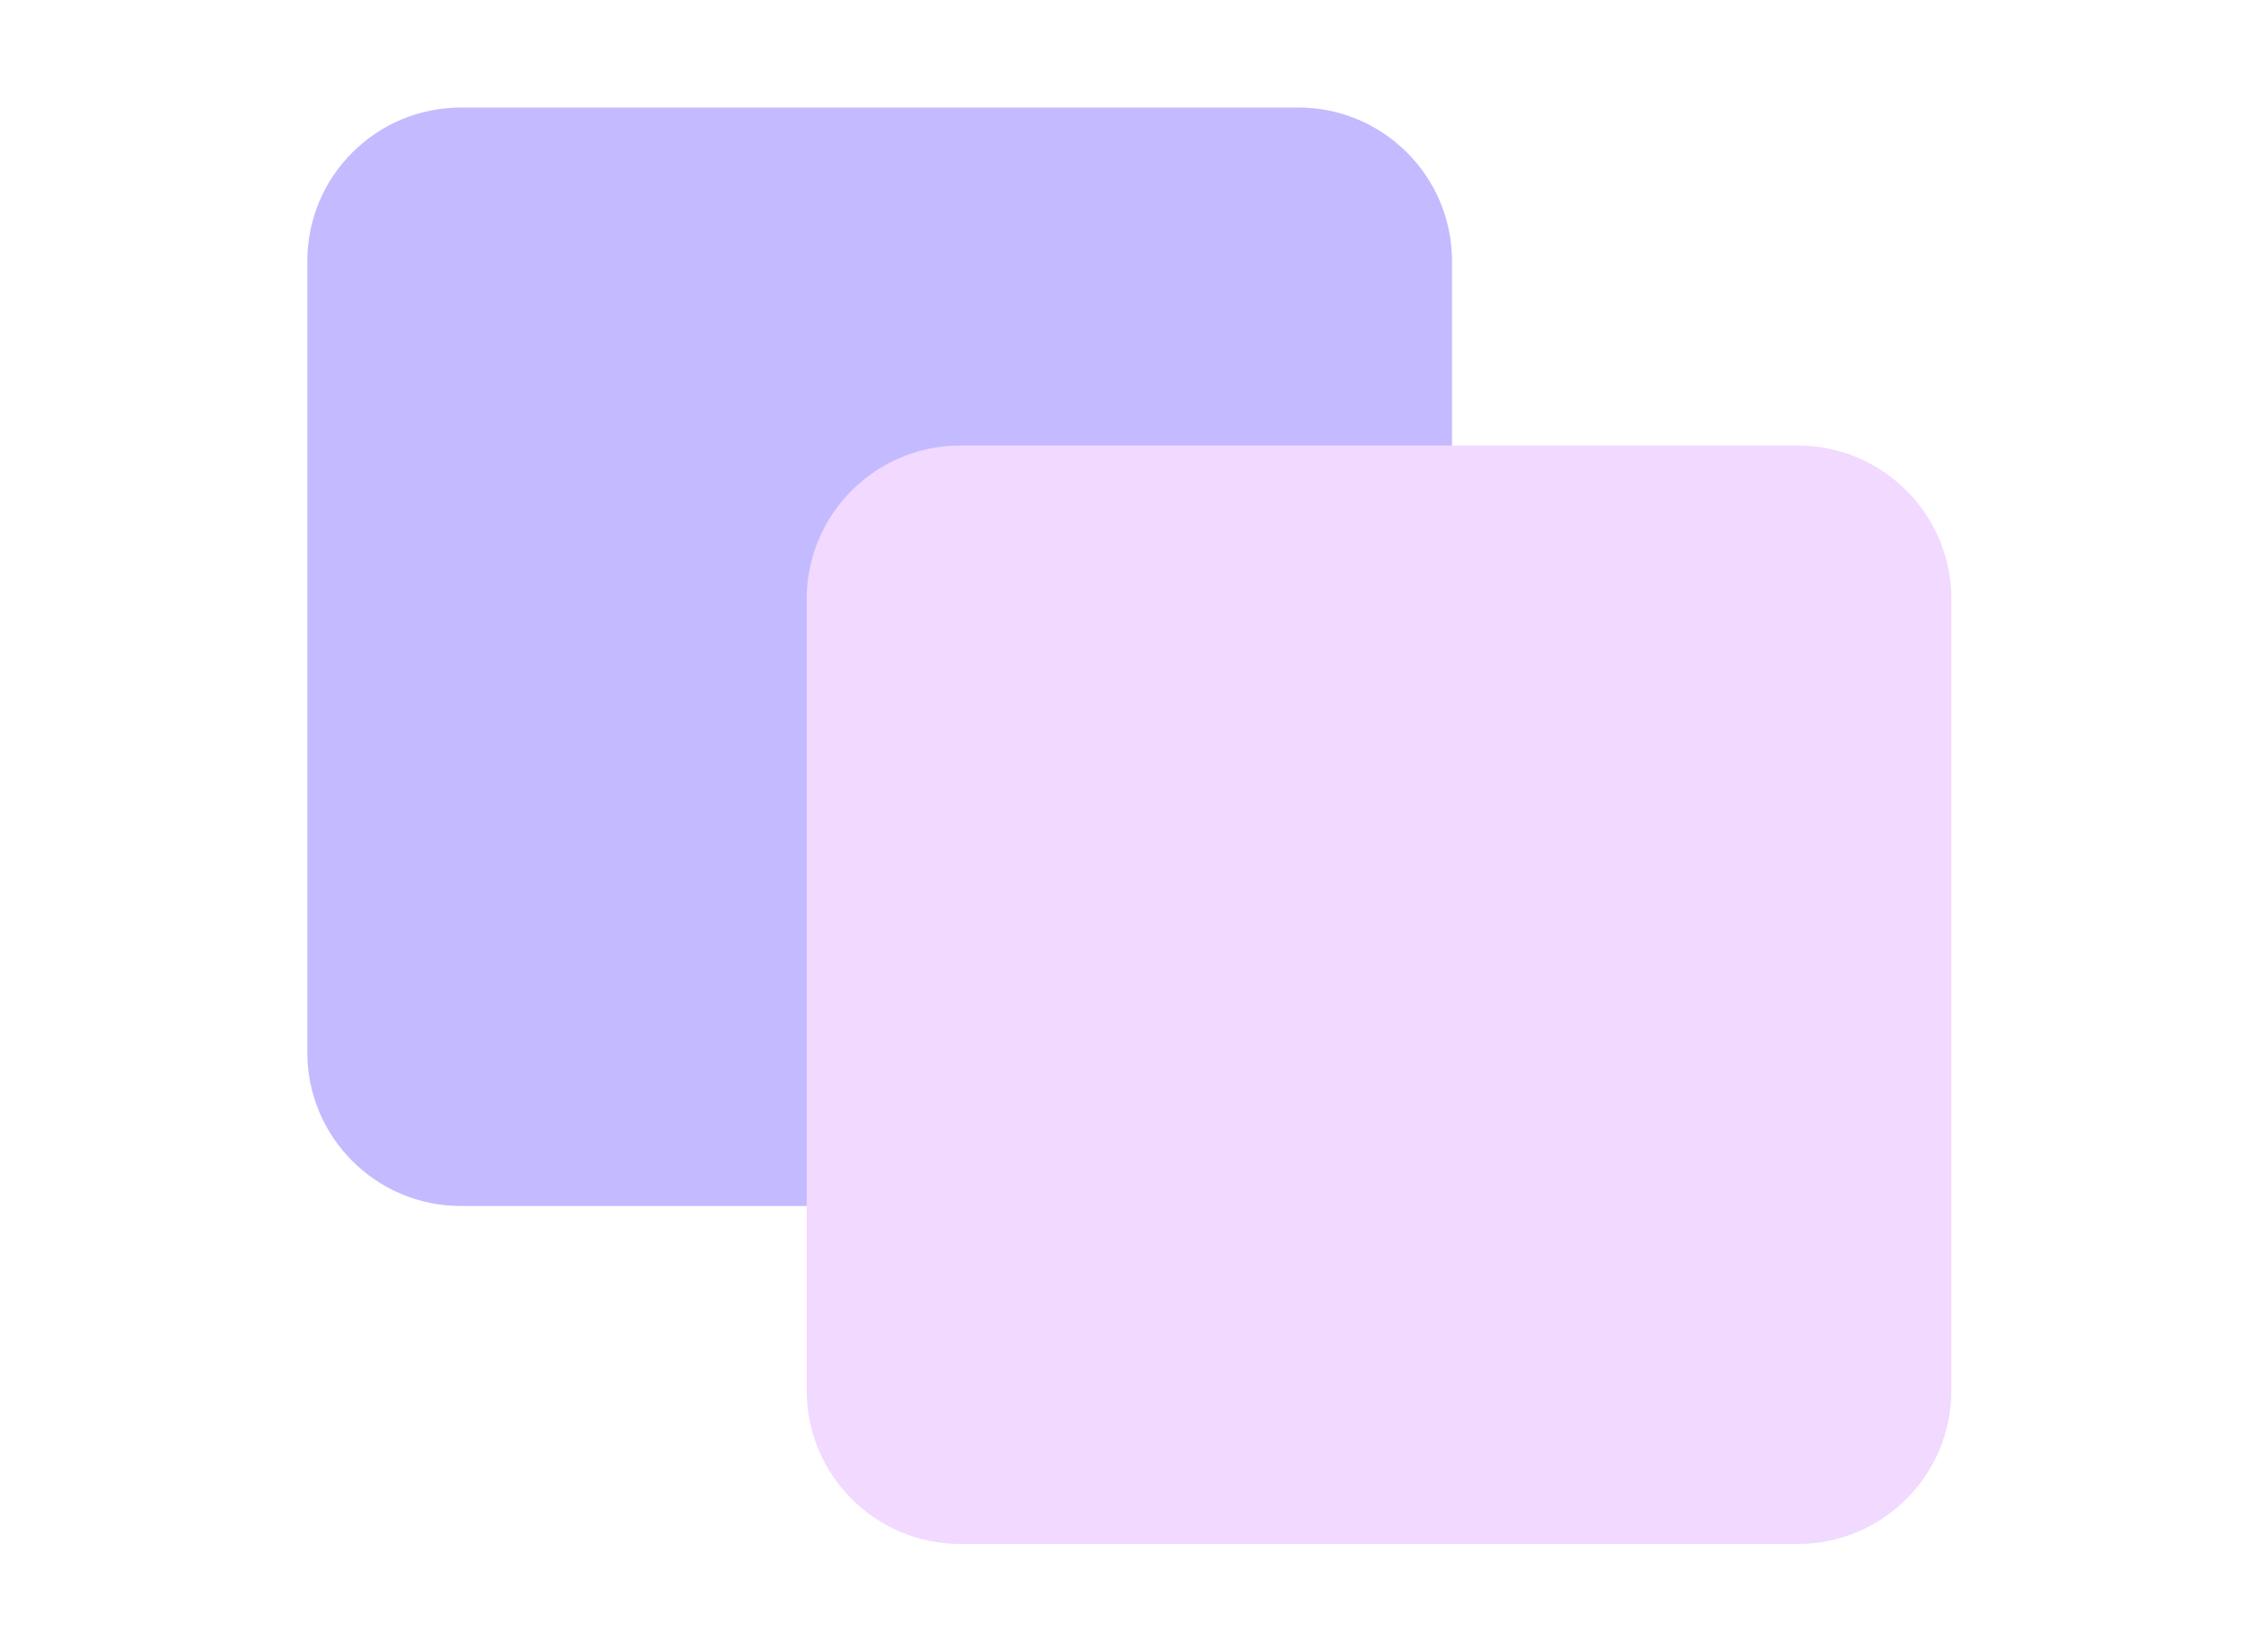
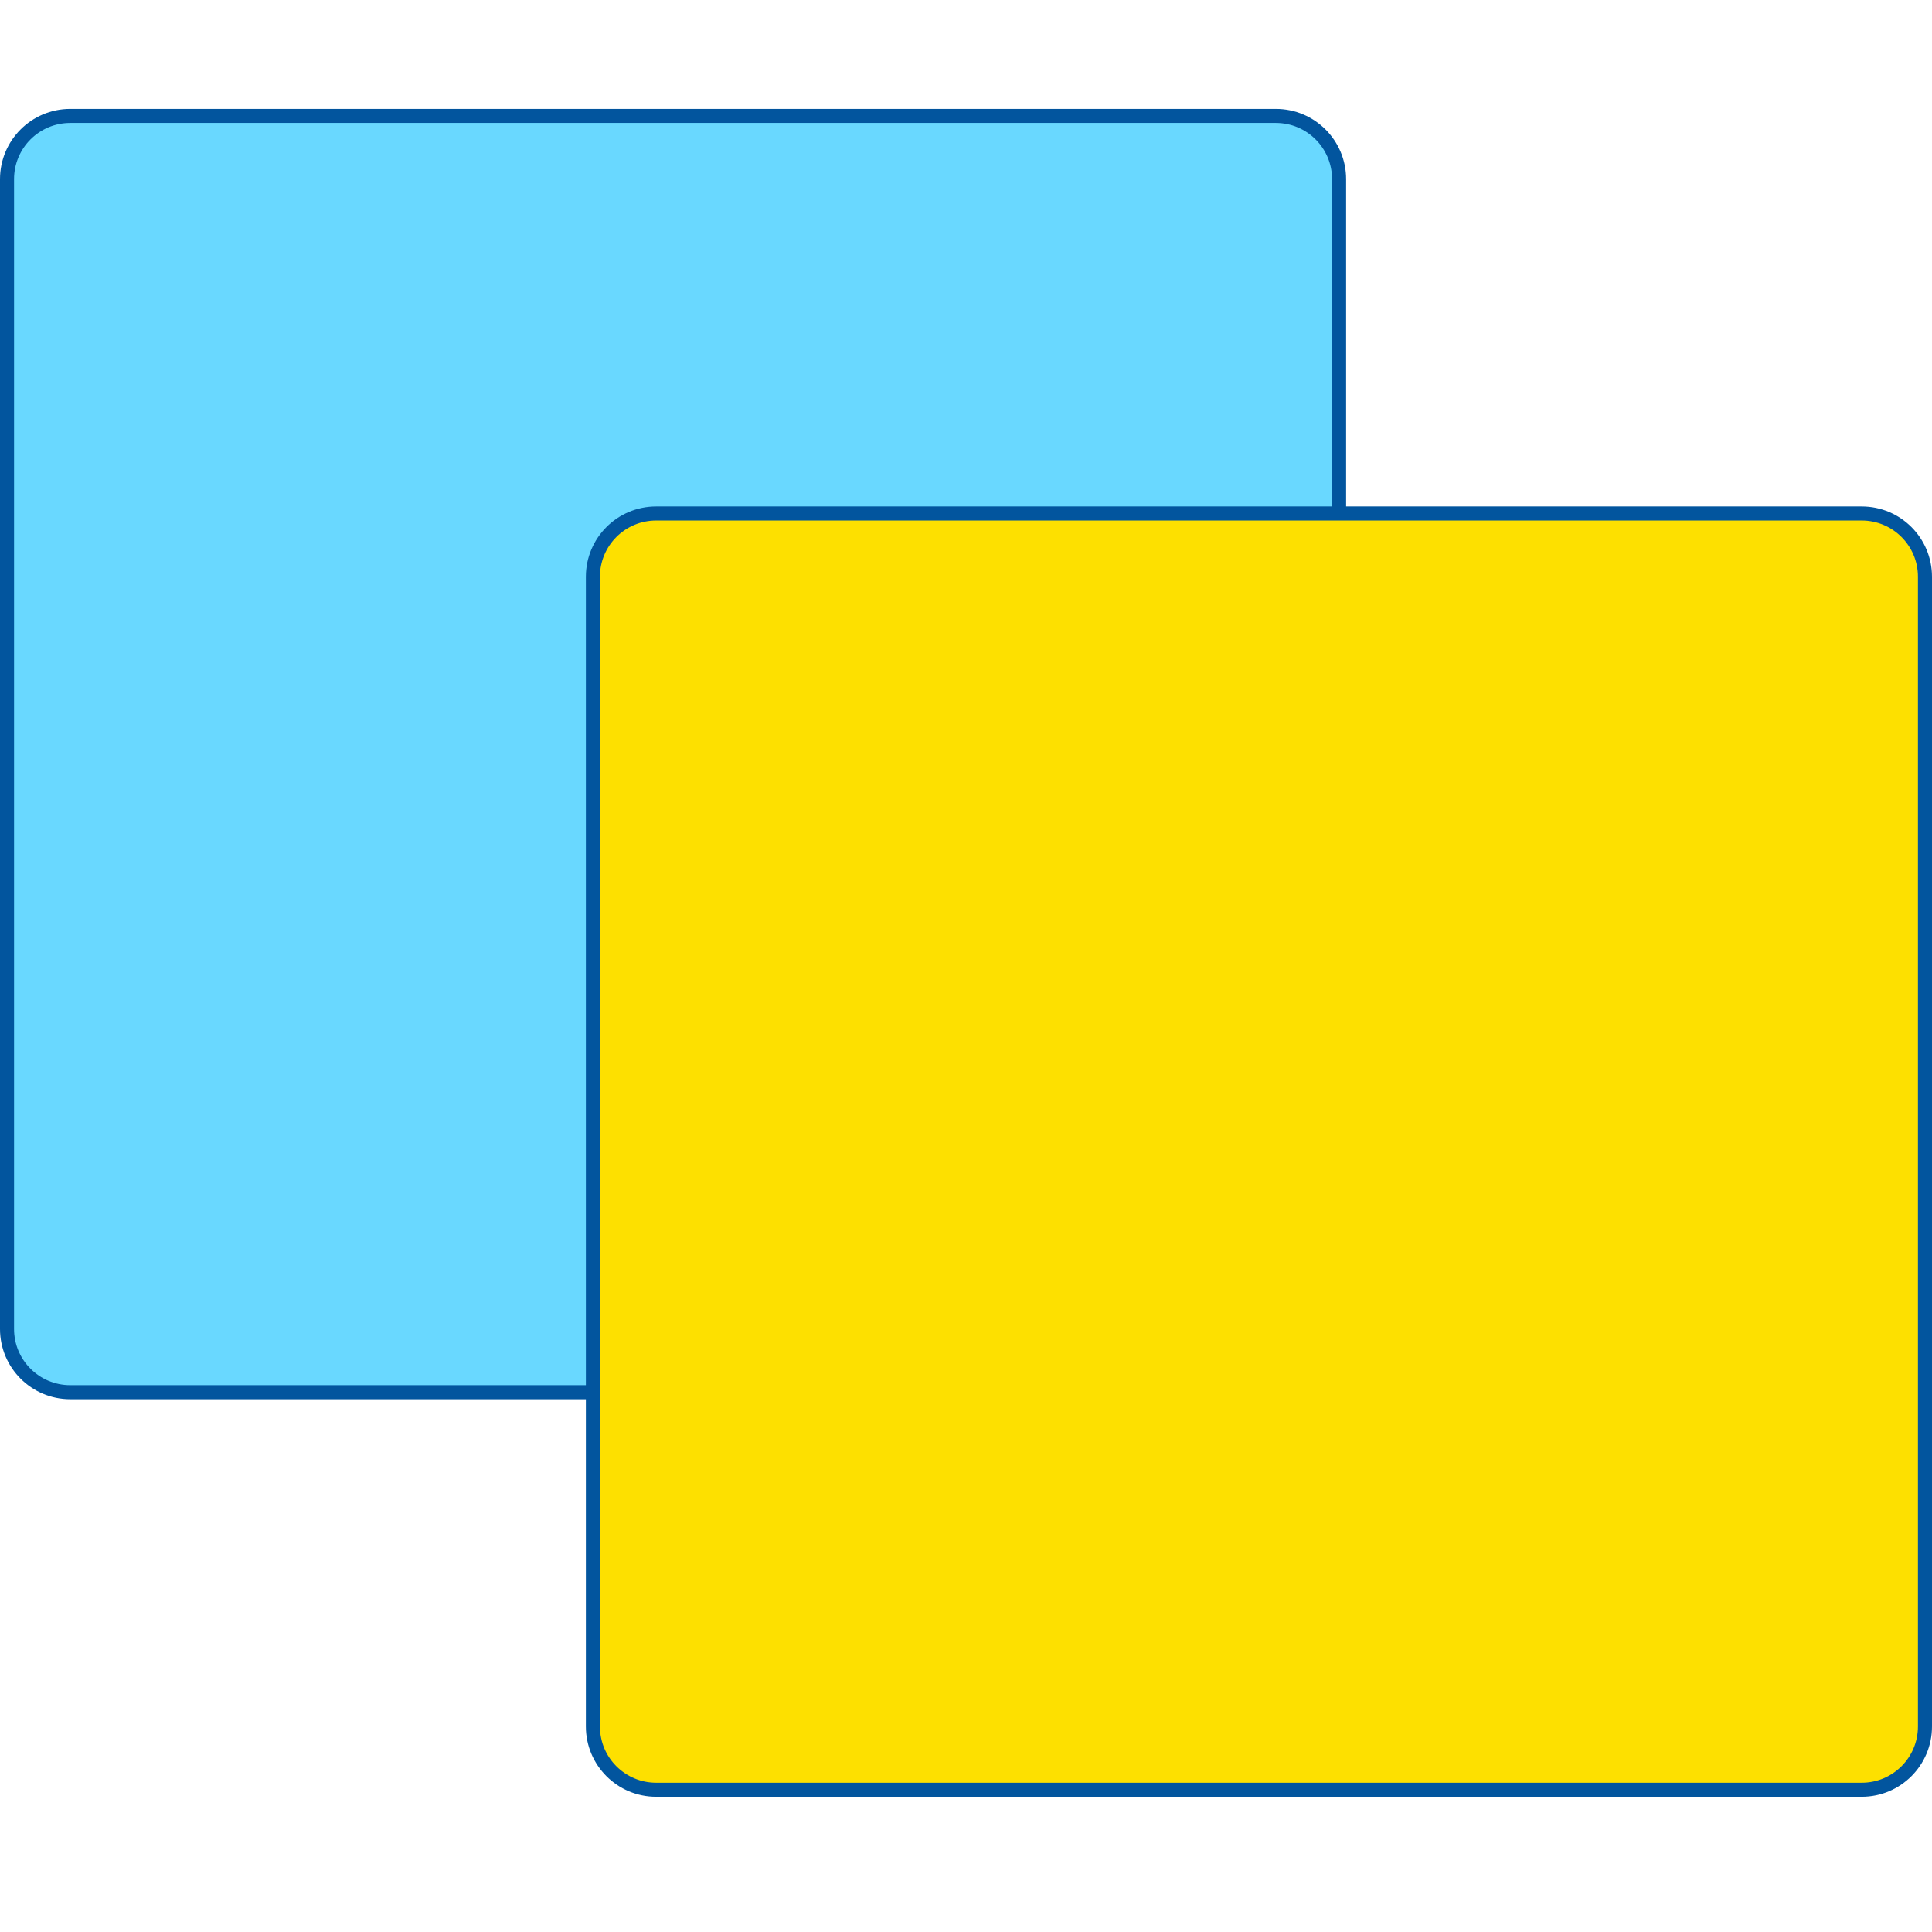
- <svg xmlns="http://www.w3.org/2000/svg" width="293" height="215" viewBox="0 0 293 215" fill="none">
-   <rect x="40" y="14" width="149" height="143" rx="20" fill="#C4BAFF" />
-   <rect x="105" y="58" width="149" height="143" rx="20" fill="#F1D9FF" />
+ <svg xmlns="http://www.w3.org/2000/svg" width="550" height="550" viewBox="0 0 550 550" fill="none">
+   <rect x="2" y="33" width="379.213" height="363.329" rx="18" fill="#69D8FF" stroke="#02559E" stroke-width="4" />
+   <rect x="168.787" y="146.178" width="379.213" height="363.329" rx="18" fill="#FDE000" stroke="#02559E" stroke-width="4" />
</svg>
